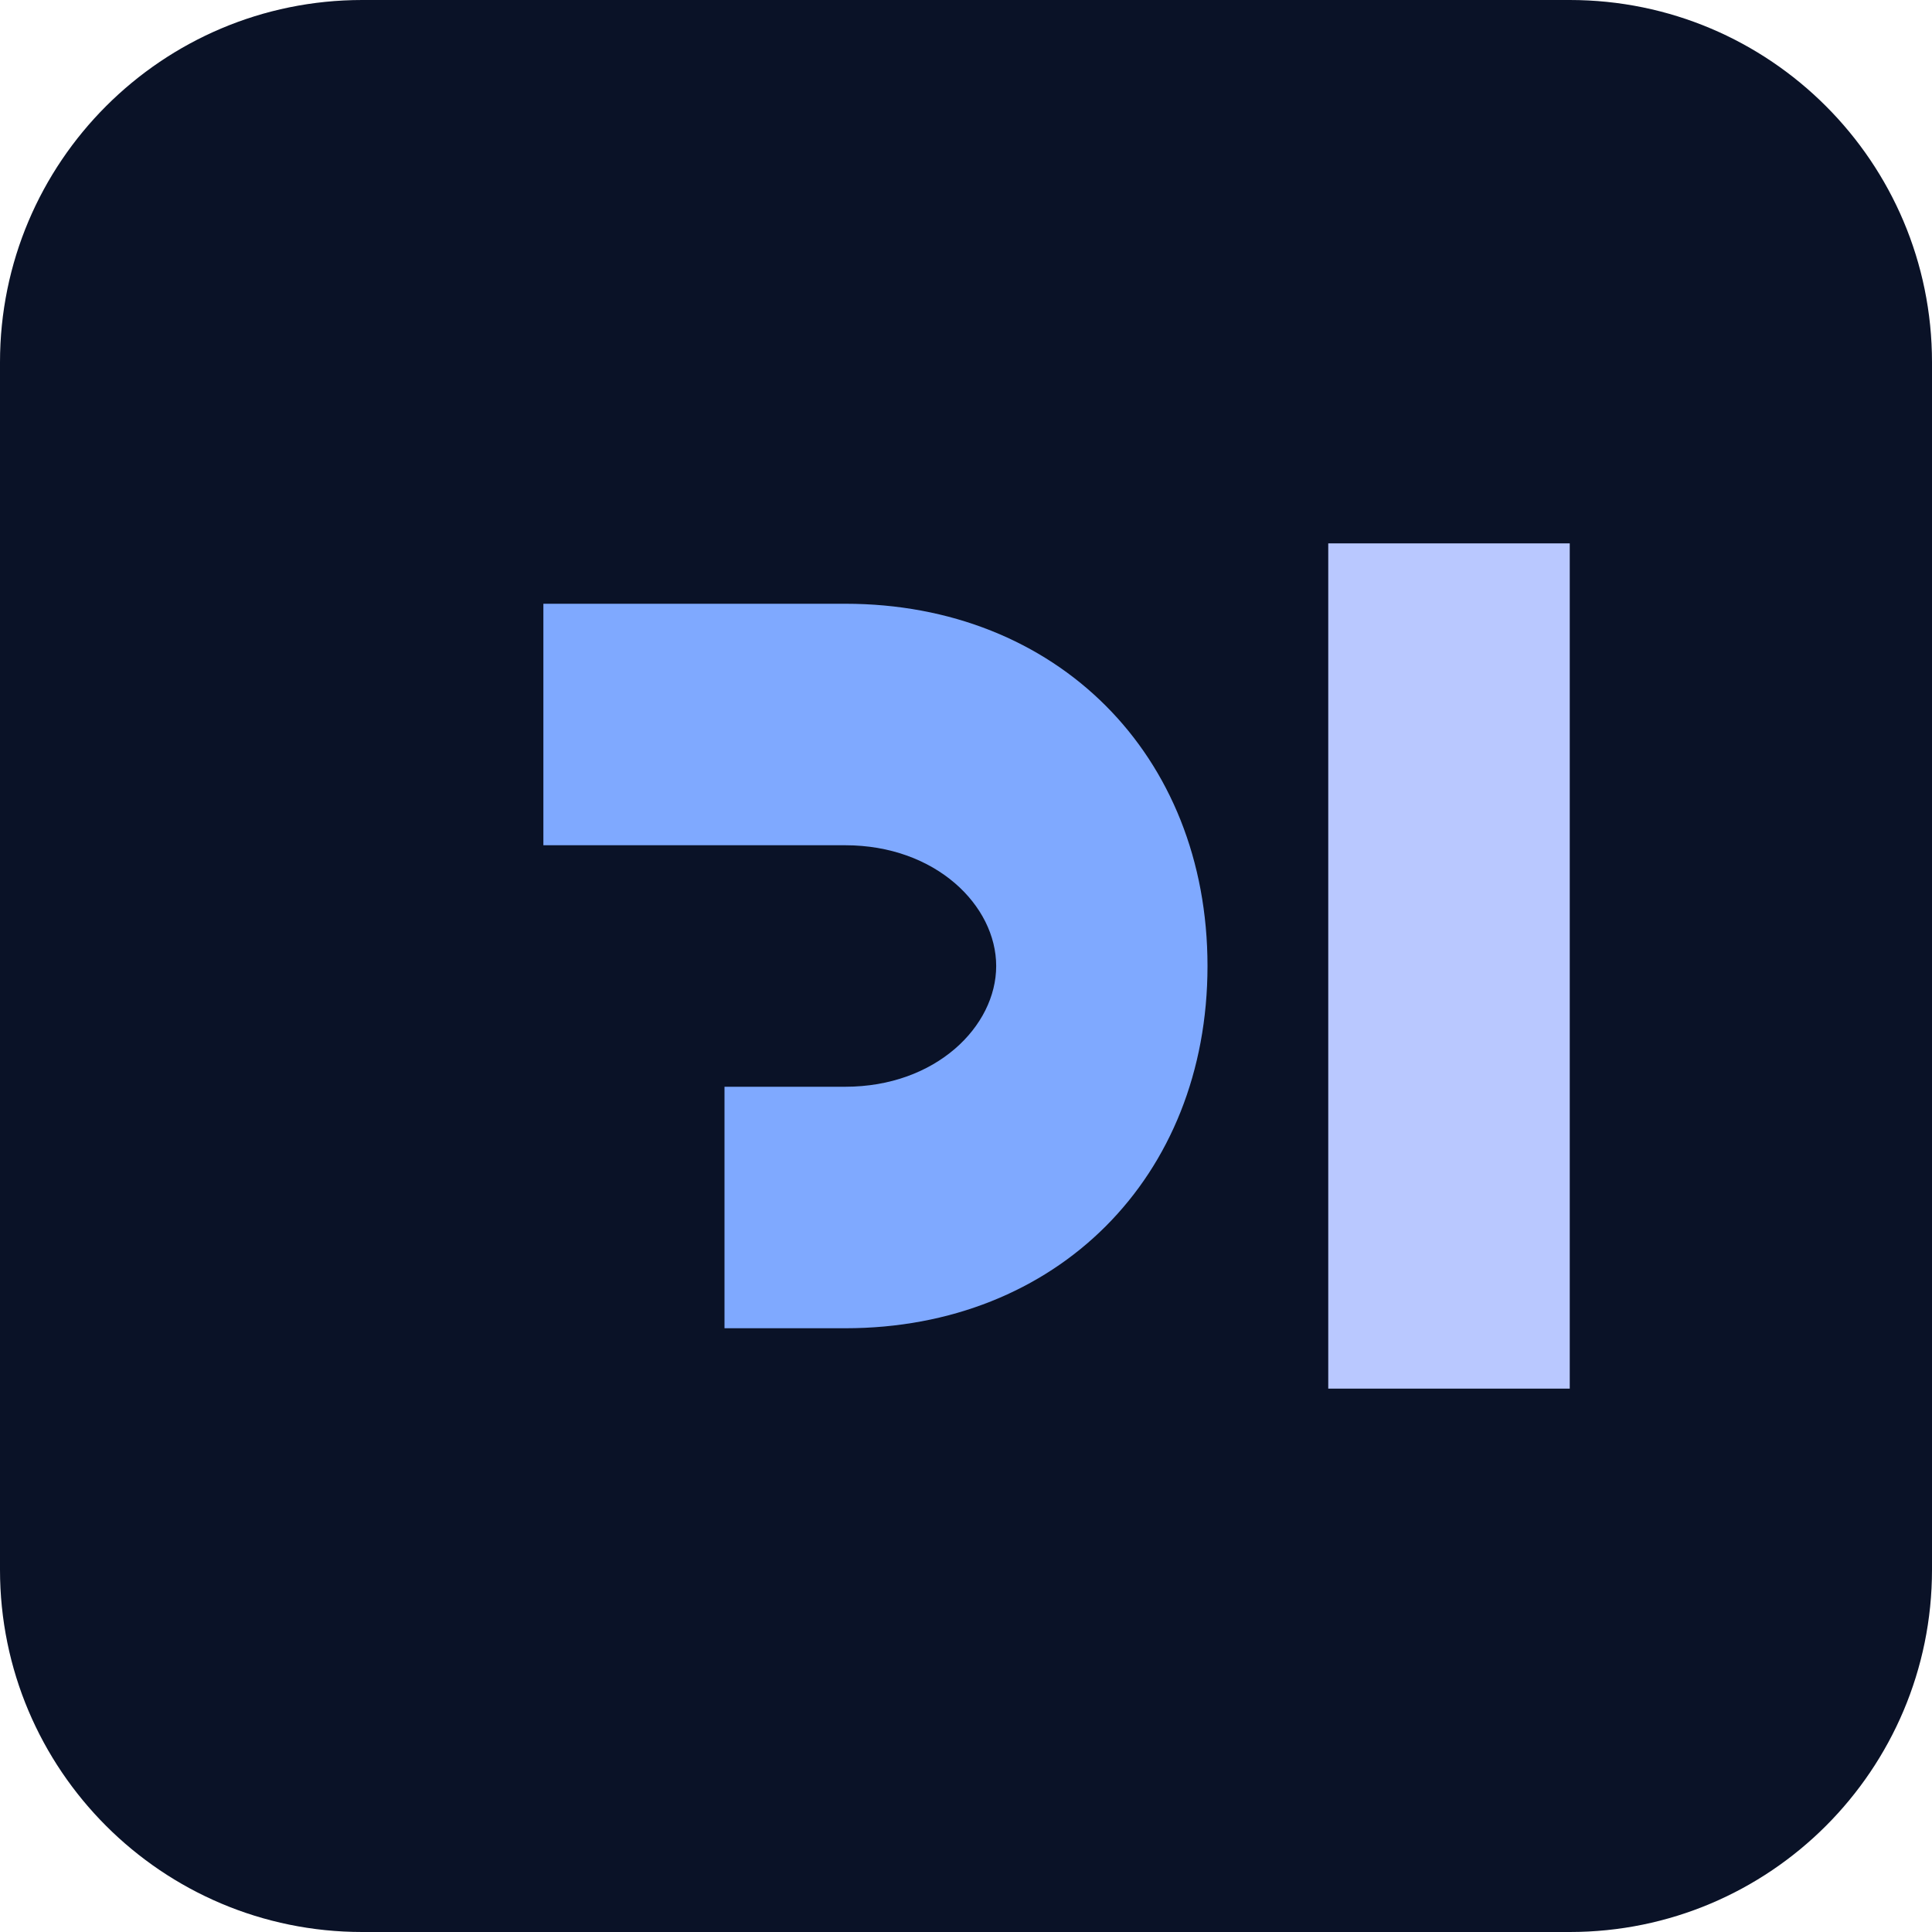
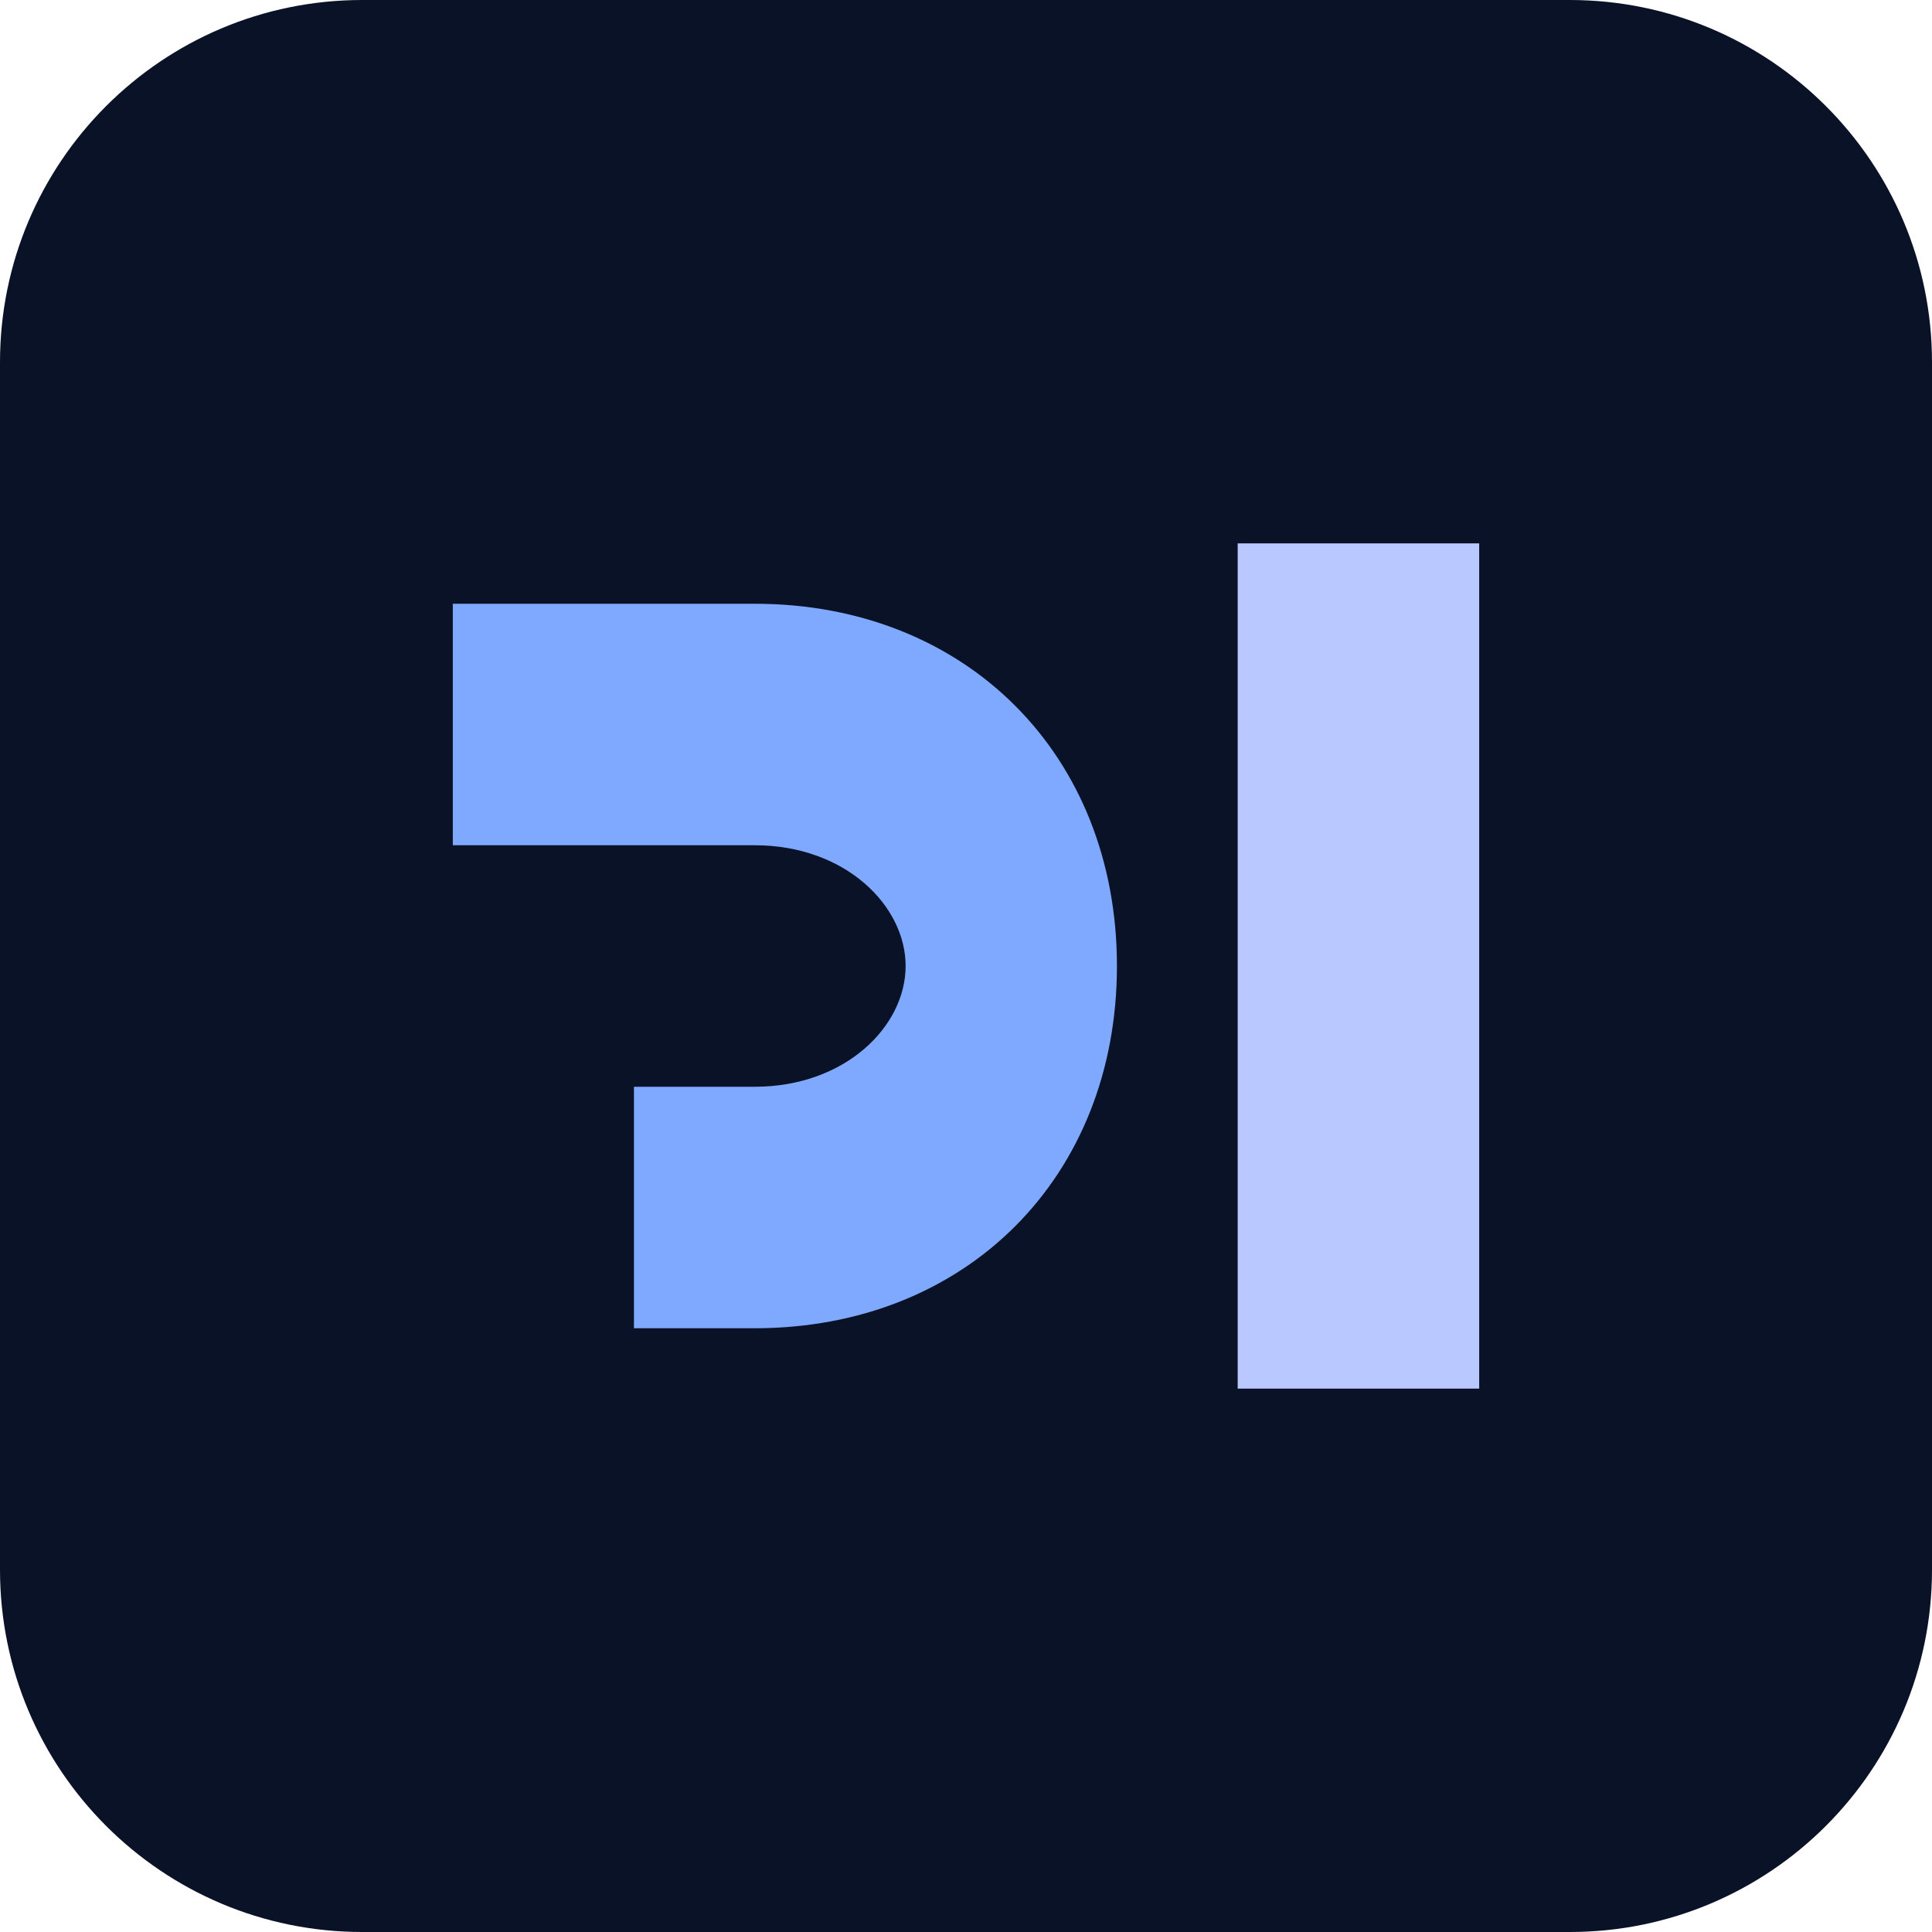
<svg xmlns="http://www.w3.org/2000/svg" viewBox="0 0 64 64">
  <rect width="64" height="64" rx="12" fill="#0a1227" />
-   <path d="M18 20h10c7 0 12 5 12 12s-5 12-12 12h-4v-8h4c3 0 5-2 5-4s-2-4-5-4H18v-8z" fill="#7fa9ff" />
-   <path d="M44 18h8v28h-8z" fill="#b9c8ff" />
+   <path d="M15 20h10c7 0 12 5 12 12s-5 12-12 12h-4v-8h4c3 0 5-2 5-4s-2-4-5-4H15v-8z" fill="#7fa9ff" />
+   <path d="M41 18h8v28h-8z" fill="#b9c8ff" />
</svg>
